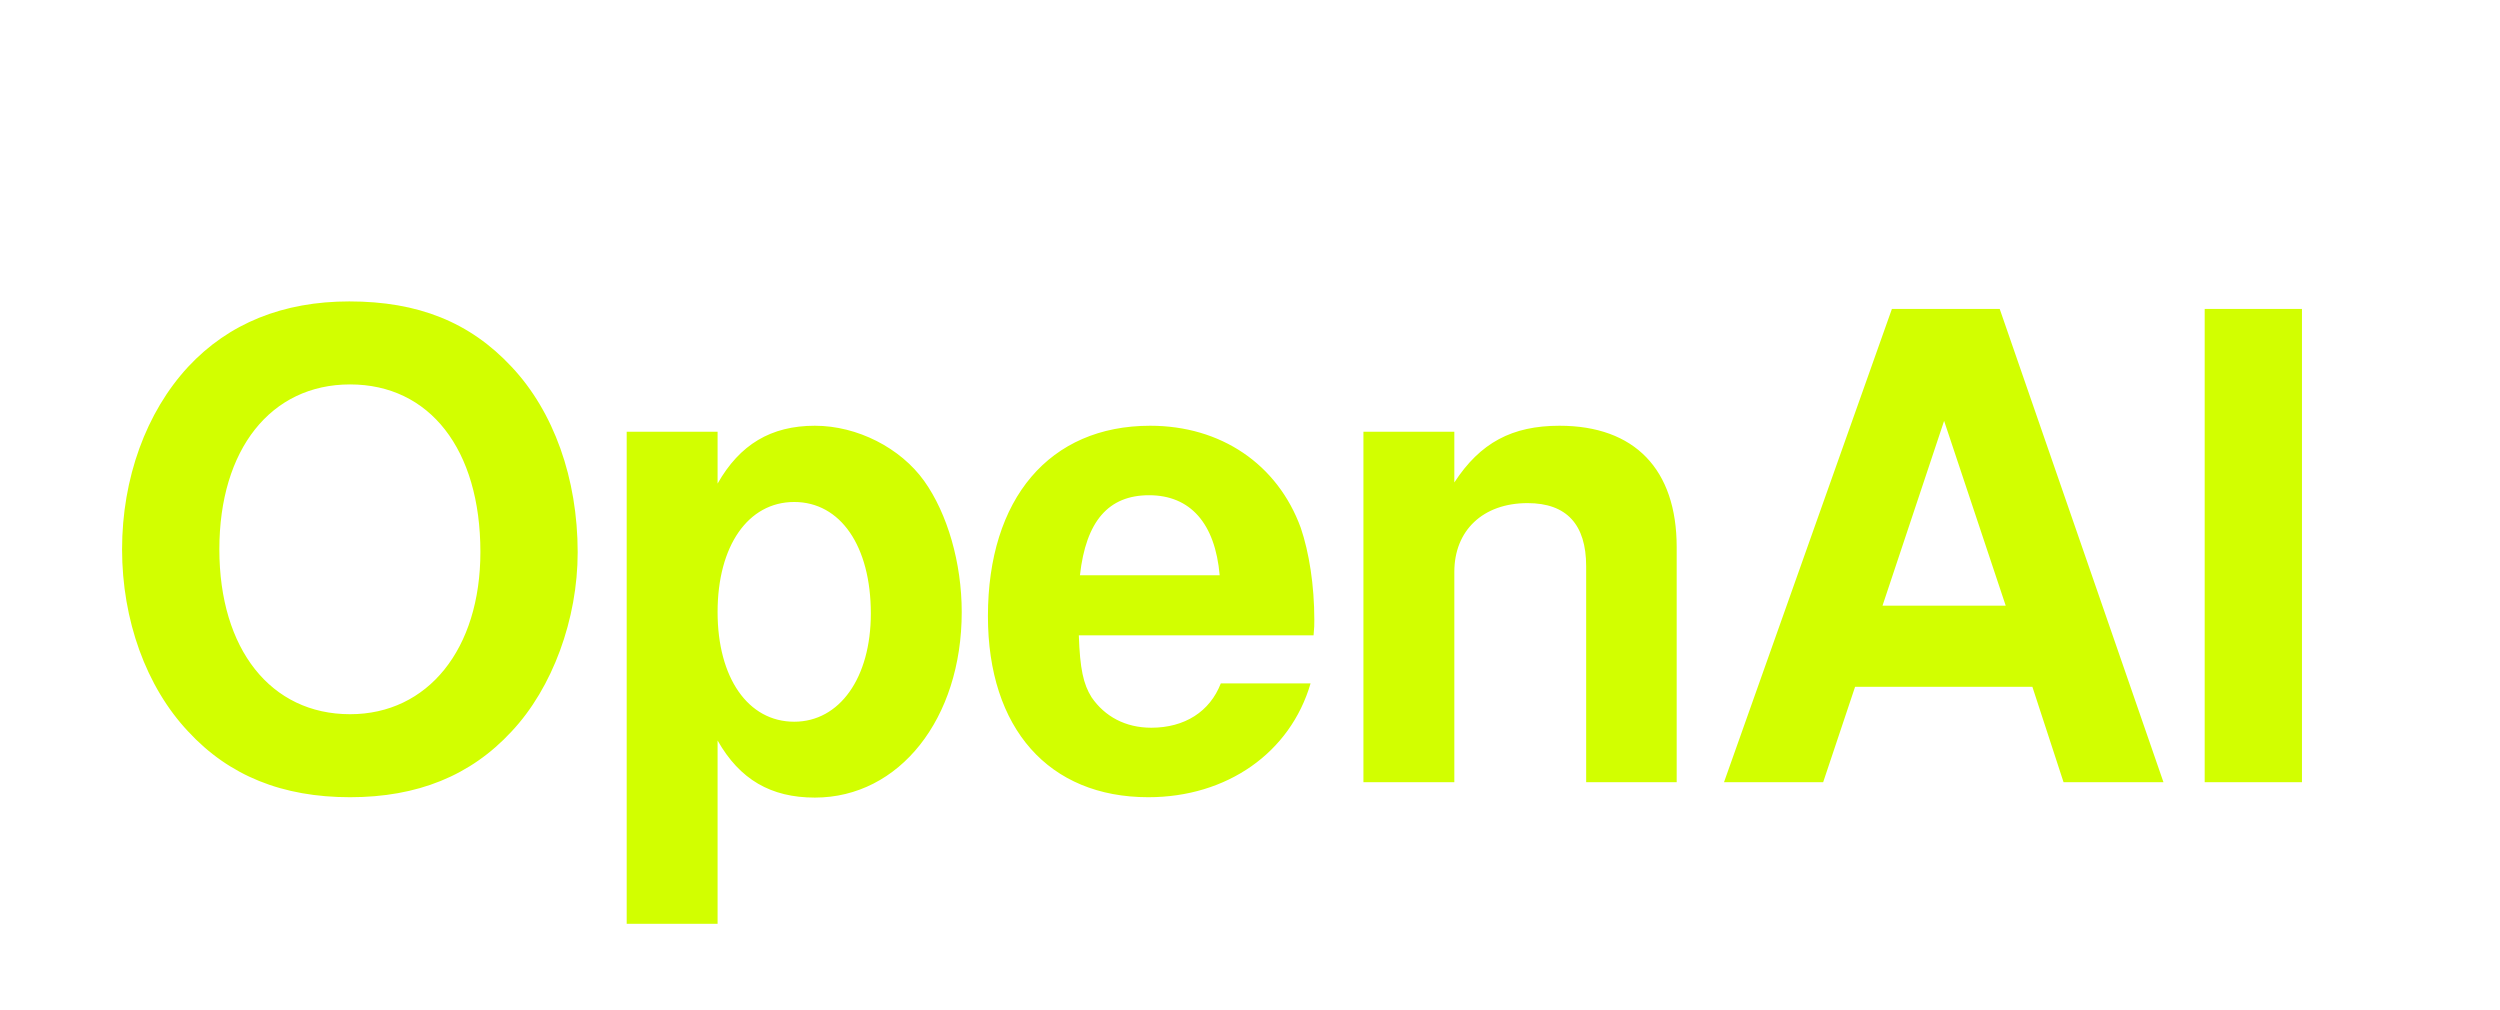
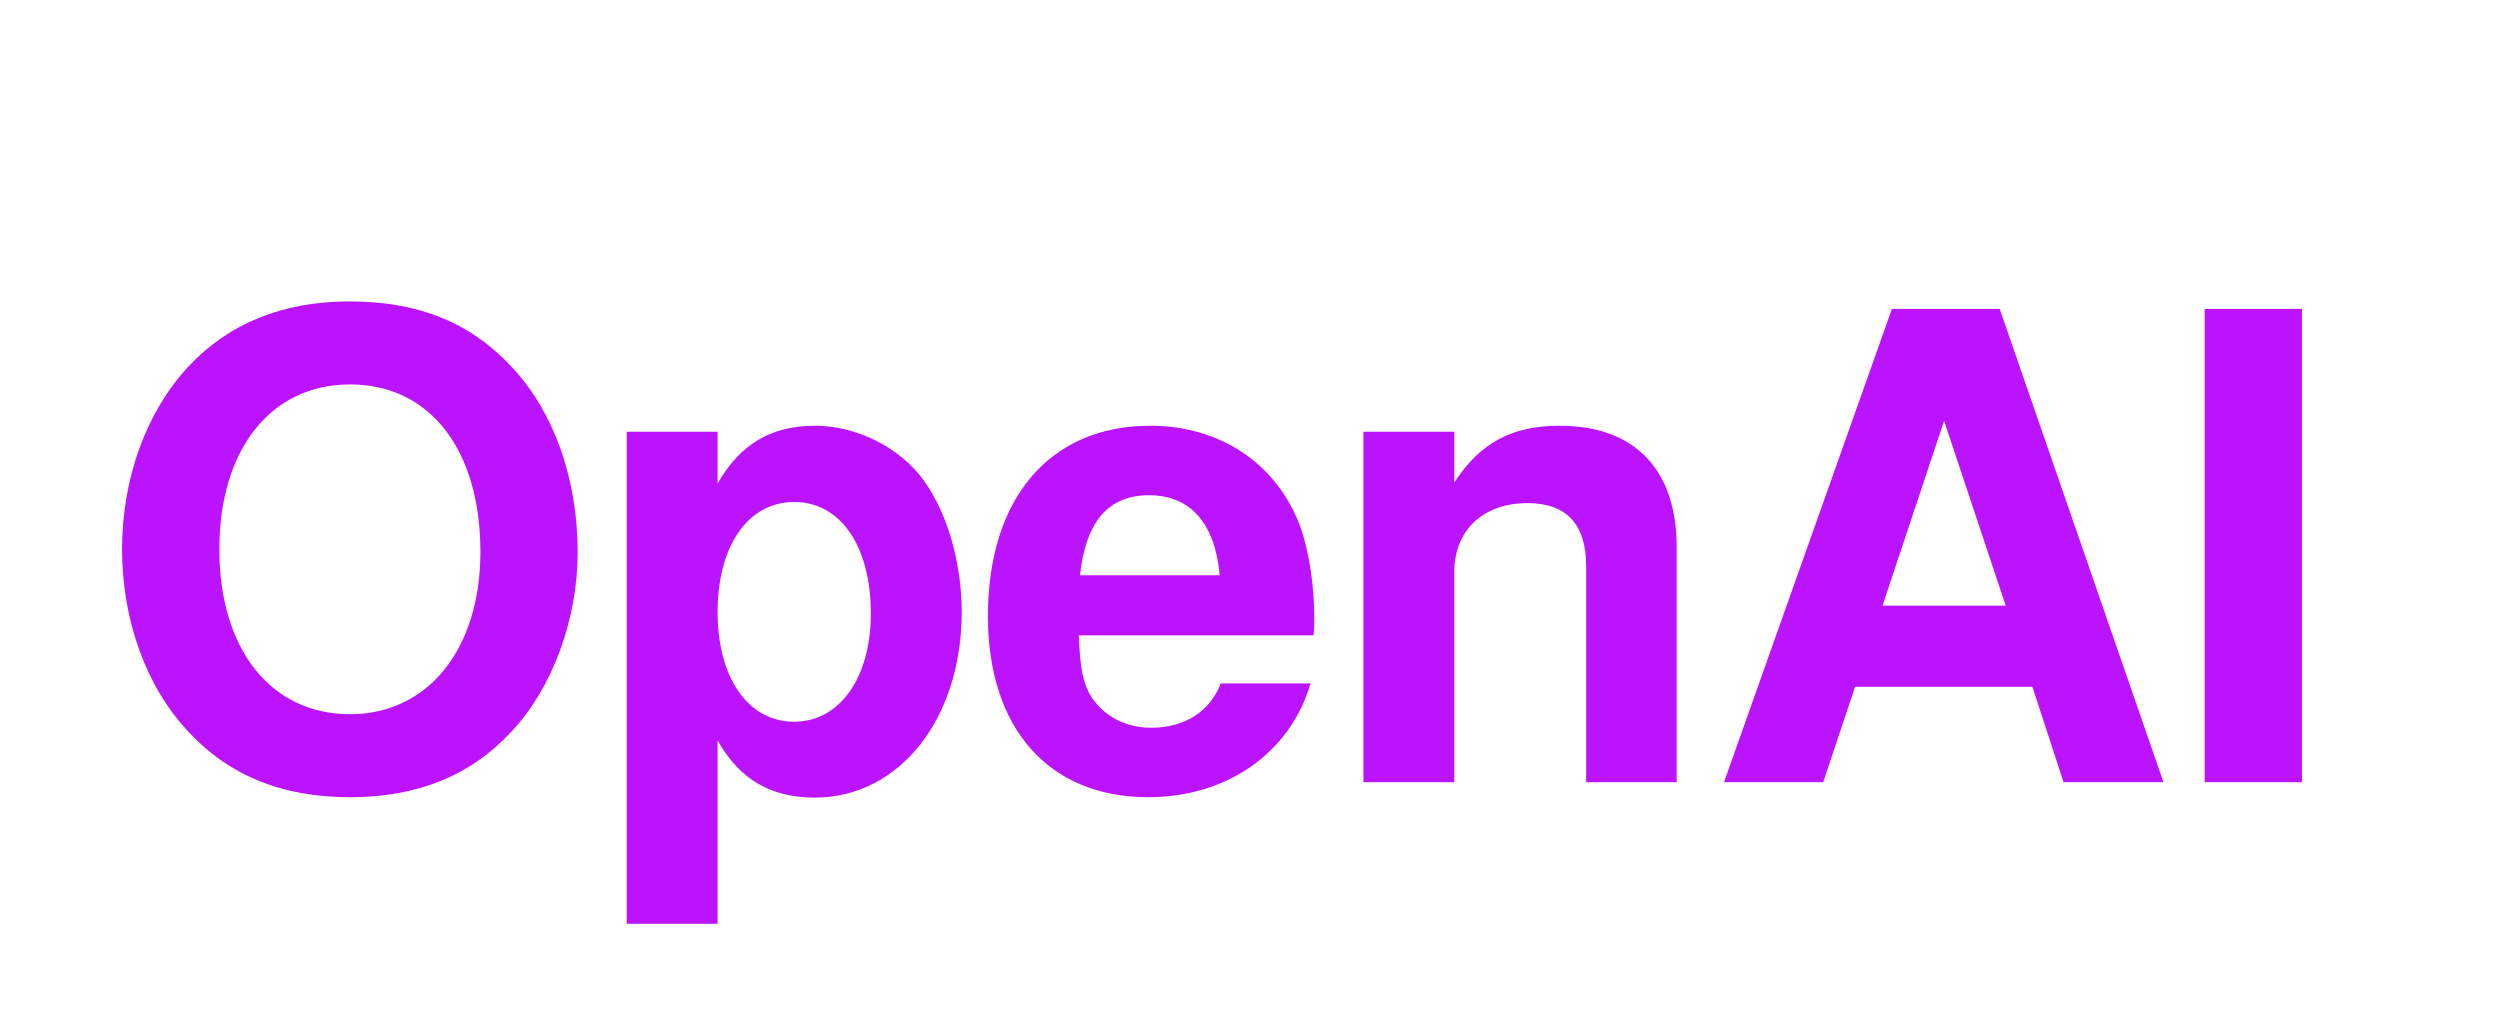
<svg xmlns="http://www.w3.org/2000/svg" width="104" height="42" viewBox="0 0 104 42" fill="none">
-   <text x="4" y="23.1" dominant-baseline="middle" font-family="'Segoe UI', 'Helvetica Neue', Helvetica, Arial, sans-serif" font-size="27" font-weight="600" letter-spacing="-0.5" fill="#D2FF00">OpenAI</text>
+   <text x="4" y="23.1" dominant-baseline="middle" font-family="'Segoe UI', 'Helvetica Neue', Helvetica, Arial, sans-serif" font-size="27" font-weight="600" letter-spacing="-0.5" fill="#BC13FE">OpenAI</text>
</svg>
